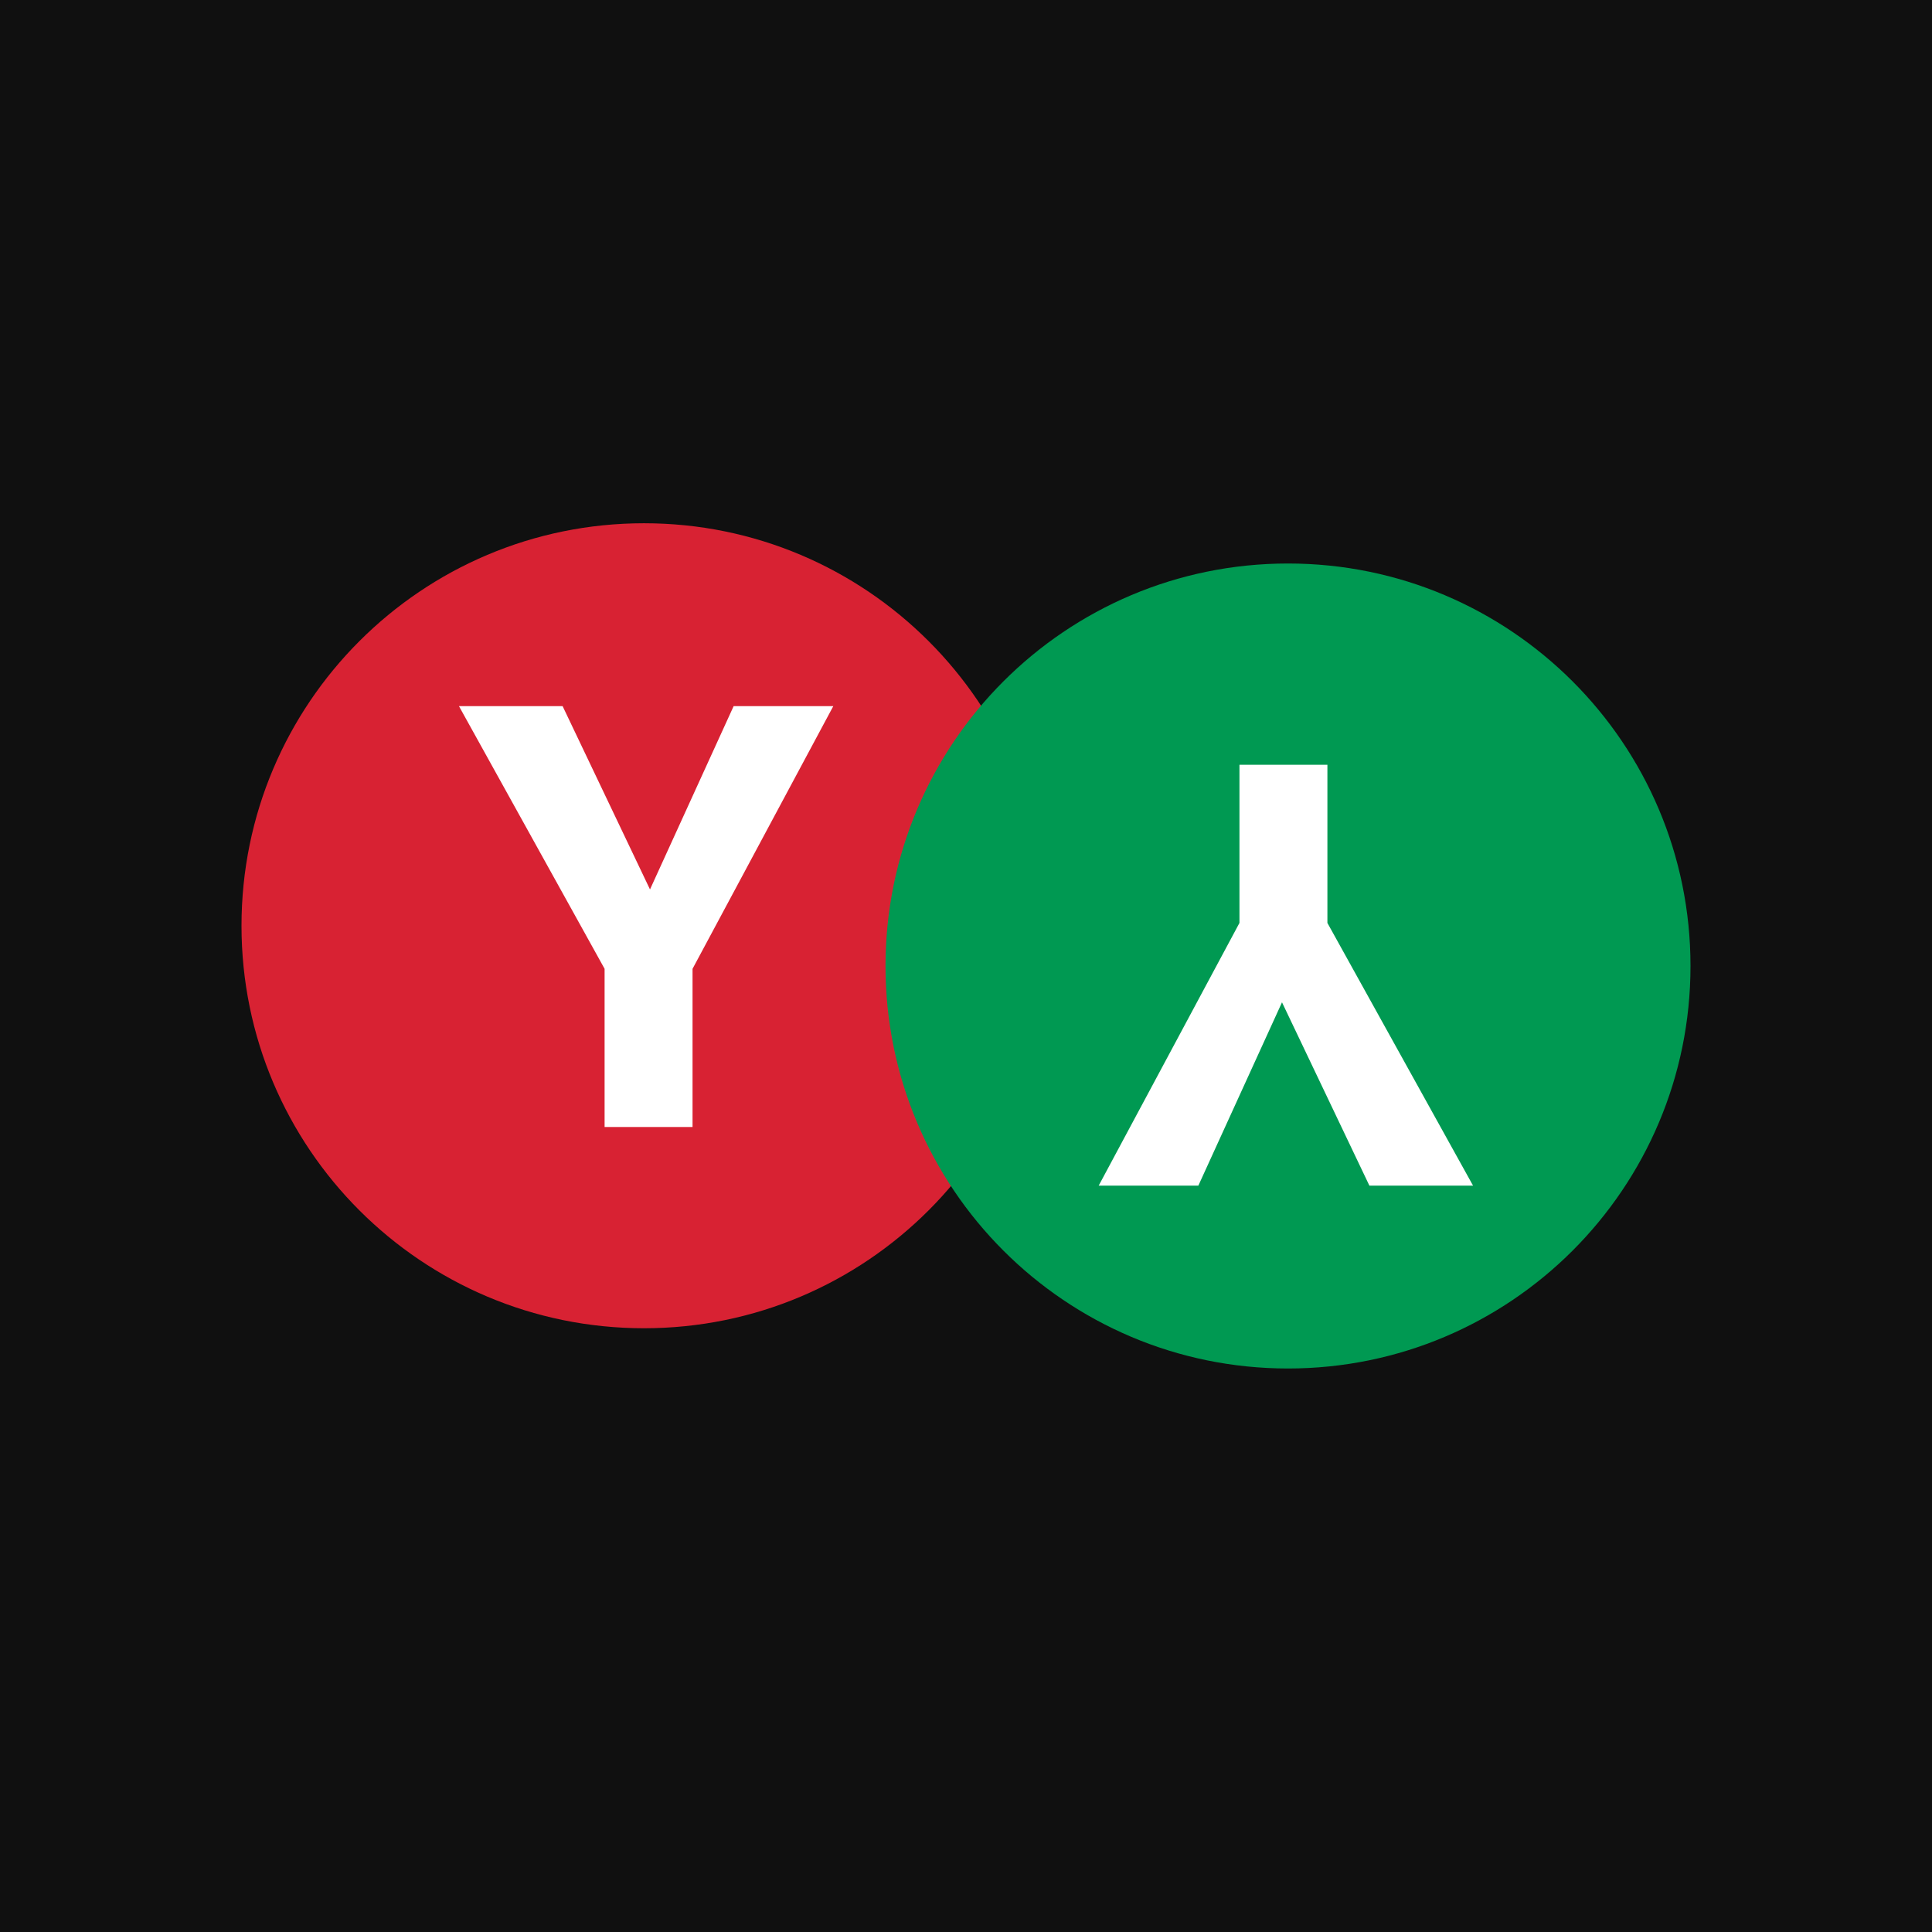
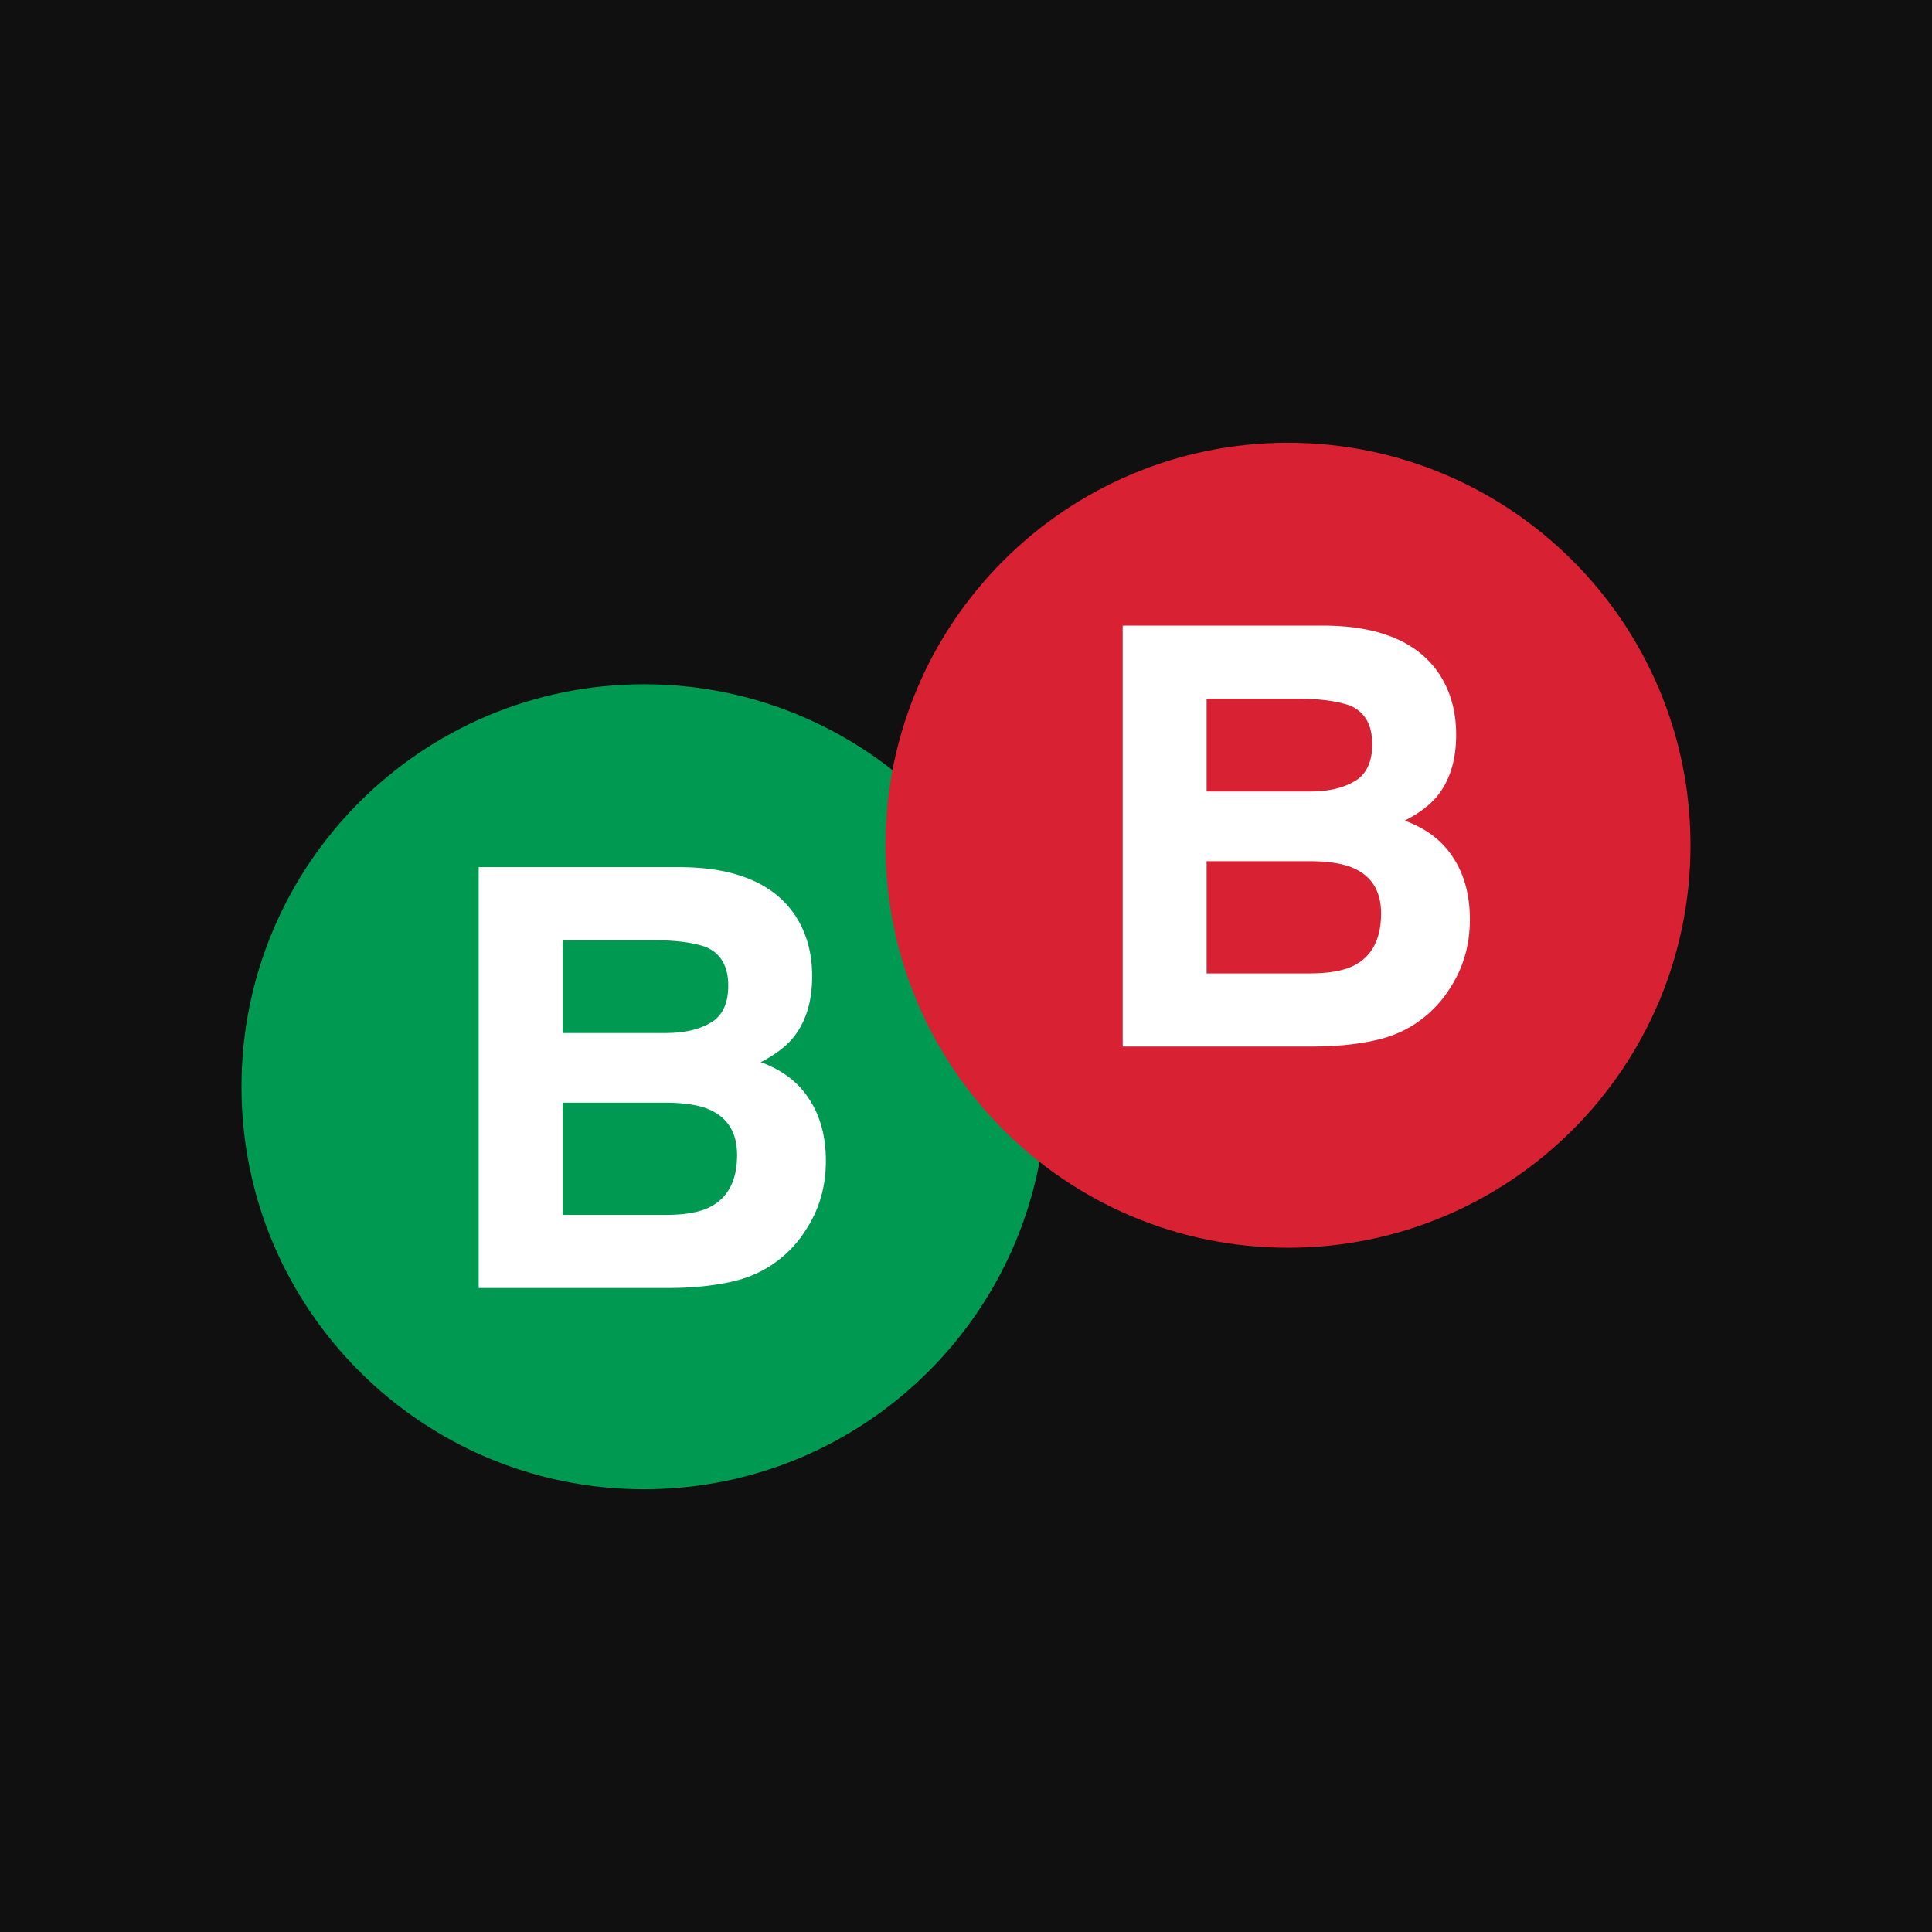
- <svg xmlns="http://www.w3.org/2000/svg" width="180" height="180" viewBox="0 0 48 48" fill="none">
+ <svg xmlns="http://www.w3.org/2000/svg" width="48" height="48" viewBox="0 0 48 48" fill="none">
  <rect width="48" height="48" fill="#101010" />
-   <rect x="6" y="13" width="20" height="20" rx="10" fill="#D82233" />
-   <path d="M20.703 17.544L17.206 24.07V28H15.021V24.07L11.403 17.544H13.978L16.149 22.098L18.227 17.544H20.703Z" fill="white" />
-   <rect x="42" y="34" width="20" height="20" rx="10" transform="rotate(180 42 34)" fill="#009952" />
-   <path d="M27.297 29.456L30.794 22.93L30.794 19L32.979 19L32.979 22.93L36.597 29.456L34.022 29.456L31.851 24.902L29.773 29.456L27.297 29.456Z" fill="white" />
+   <rect x="26" y="37" width="20" height="20" rx="10" transform="rotate(180 26 37)" fill="#009952" />
+   <path d="M16.631 32L11.893 32L11.893 21.544L16.972 21.544C18.253 21.562 19.162 21.934 19.696 22.657C20.018 23.102 20.178 23.634 20.178 24.253C20.178 24.892 20.018 25.405 19.696 25.793C19.516 26.01 19.251 26.209 18.901 26.389C19.436 26.583 19.838 26.89 20.107 27.311C20.382 27.732 20.519 28.243 20.519 28.843C20.519 29.463 20.363 30.018 20.051 30.51C19.852 30.837 19.604 31.111 19.306 31.333C18.97 31.589 18.573 31.764 18.114 31.858C17.66 31.953 17.166 32 16.631 32ZM16.582 27.396L13.978 27.396L13.978 30.184L16.546 30.184C17.005 30.184 17.362 30.122 17.617 30C18.081 29.773 18.313 29.337 18.313 28.694C18.313 28.15 18.088 27.777 17.639 27.573C17.388 27.46 17.036 27.401 16.582 27.396ZM17.667 25.403C17.951 25.232 18.093 24.927 18.093 24.488C18.093 24 17.904 23.679 17.525 23.523C17.199 23.414 16.783 23.36 16.277 23.36L13.978 23.36L13.978 25.665L16.546 25.665C17.005 25.665 17.379 25.578 17.667 25.403Z" fill="white" />
+   <rect x="22" y="11" width="20" height="20" rx="10" fill="#D82233" />
+   <path d="M32.631 26H27.893V15.543H32.972C34.254 15.562 35.162 15.934 35.696 16.657C36.018 17.102 36.178 17.634 36.178 18.253C36.178 18.892 36.018 19.405 35.696 19.793C35.516 20.01 35.251 20.209 34.901 20.389C35.436 20.583 35.838 20.89 36.107 21.311C36.382 21.732 36.519 22.243 36.519 22.843C36.519 23.463 36.363 24.018 36.051 24.51C35.852 24.837 35.604 25.111 35.306 25.333C34.97 25.588 34.573 25.764 34.114 25.858C33.66 25.953 33.166 26 32.631 26ZM32.582 21.396H29.978V24.184H32.546C33.005 24.184 33.362 24.122 33.617 24C34.081 23.773 34.313 23.337 34.313 22.694C34.313 22.15 34.088 21.777 33.639 21.573C33.388 21.46 33.036 21.401 32.582 21.396ZM33.667 19.403C33.951 19.232 34.093 18.927 34.093 18.488C34.093 18 33.904 17.679 33.525 17.523C33.199 17.414 32.783 17.36 32.277 17.36H29.978V19.665H32.546C33.005 19.665 33.379 19.578 33.667 19.403Z" fill="white" />
</svg>
